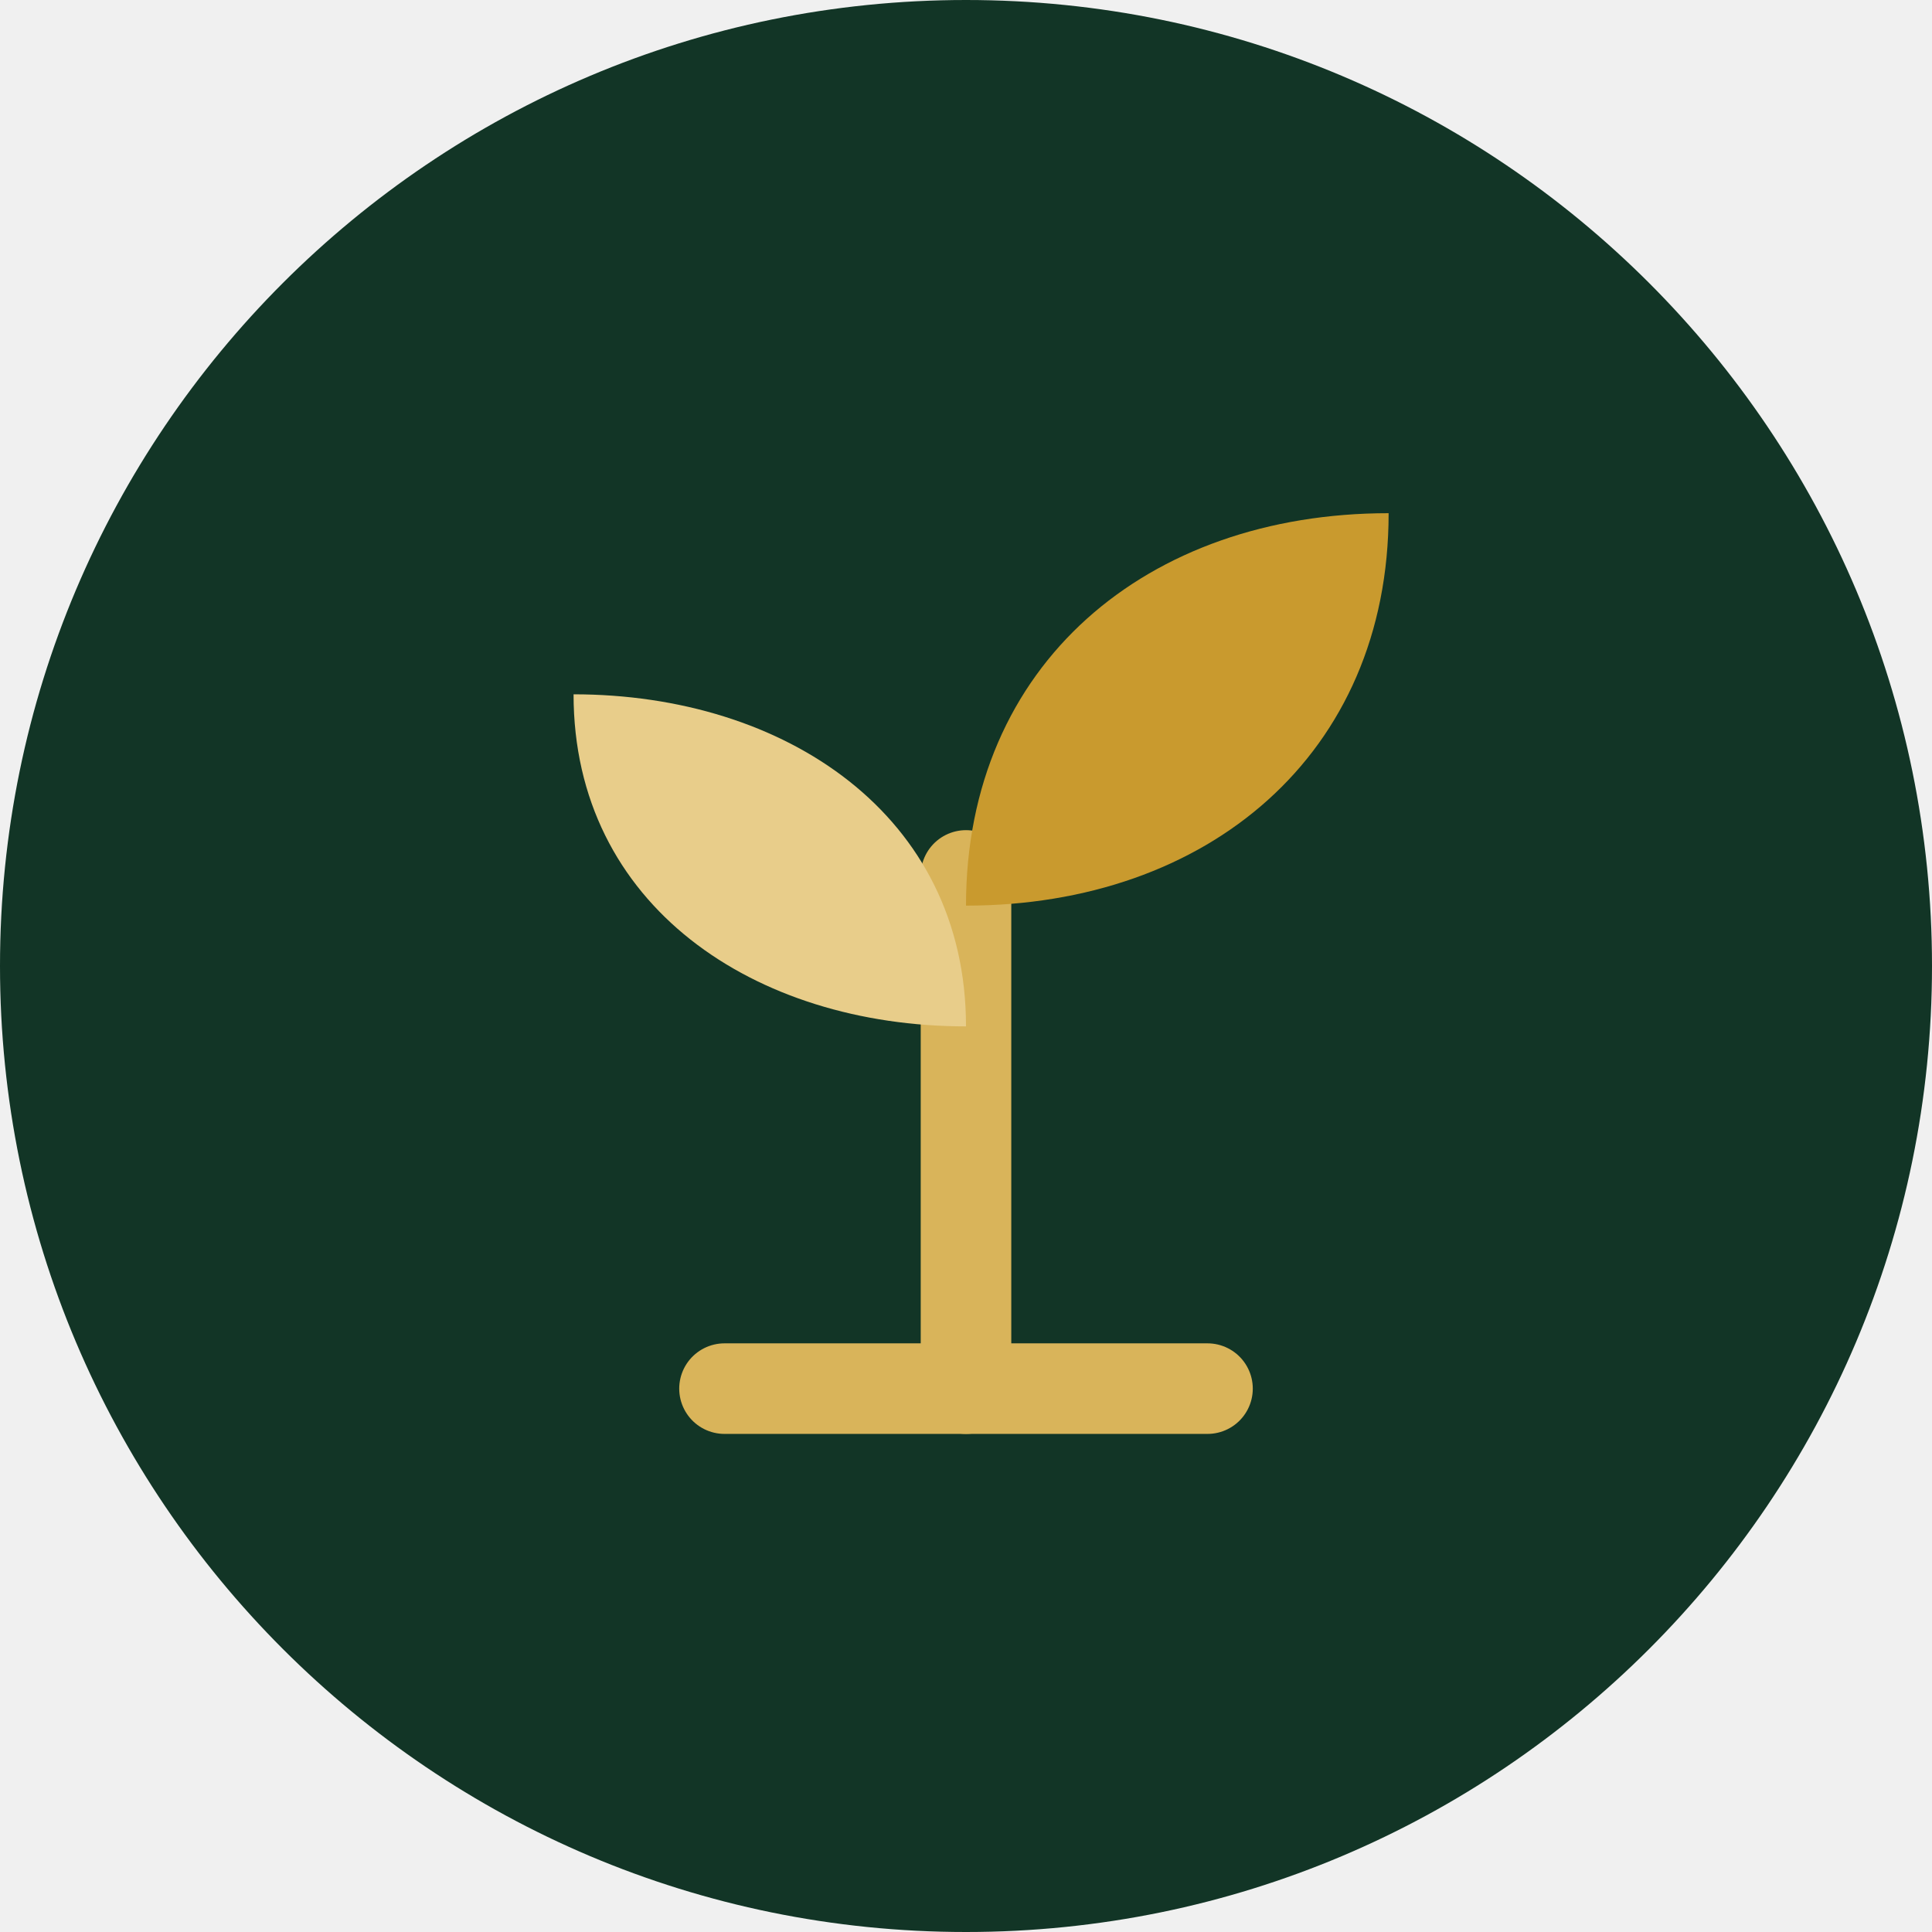
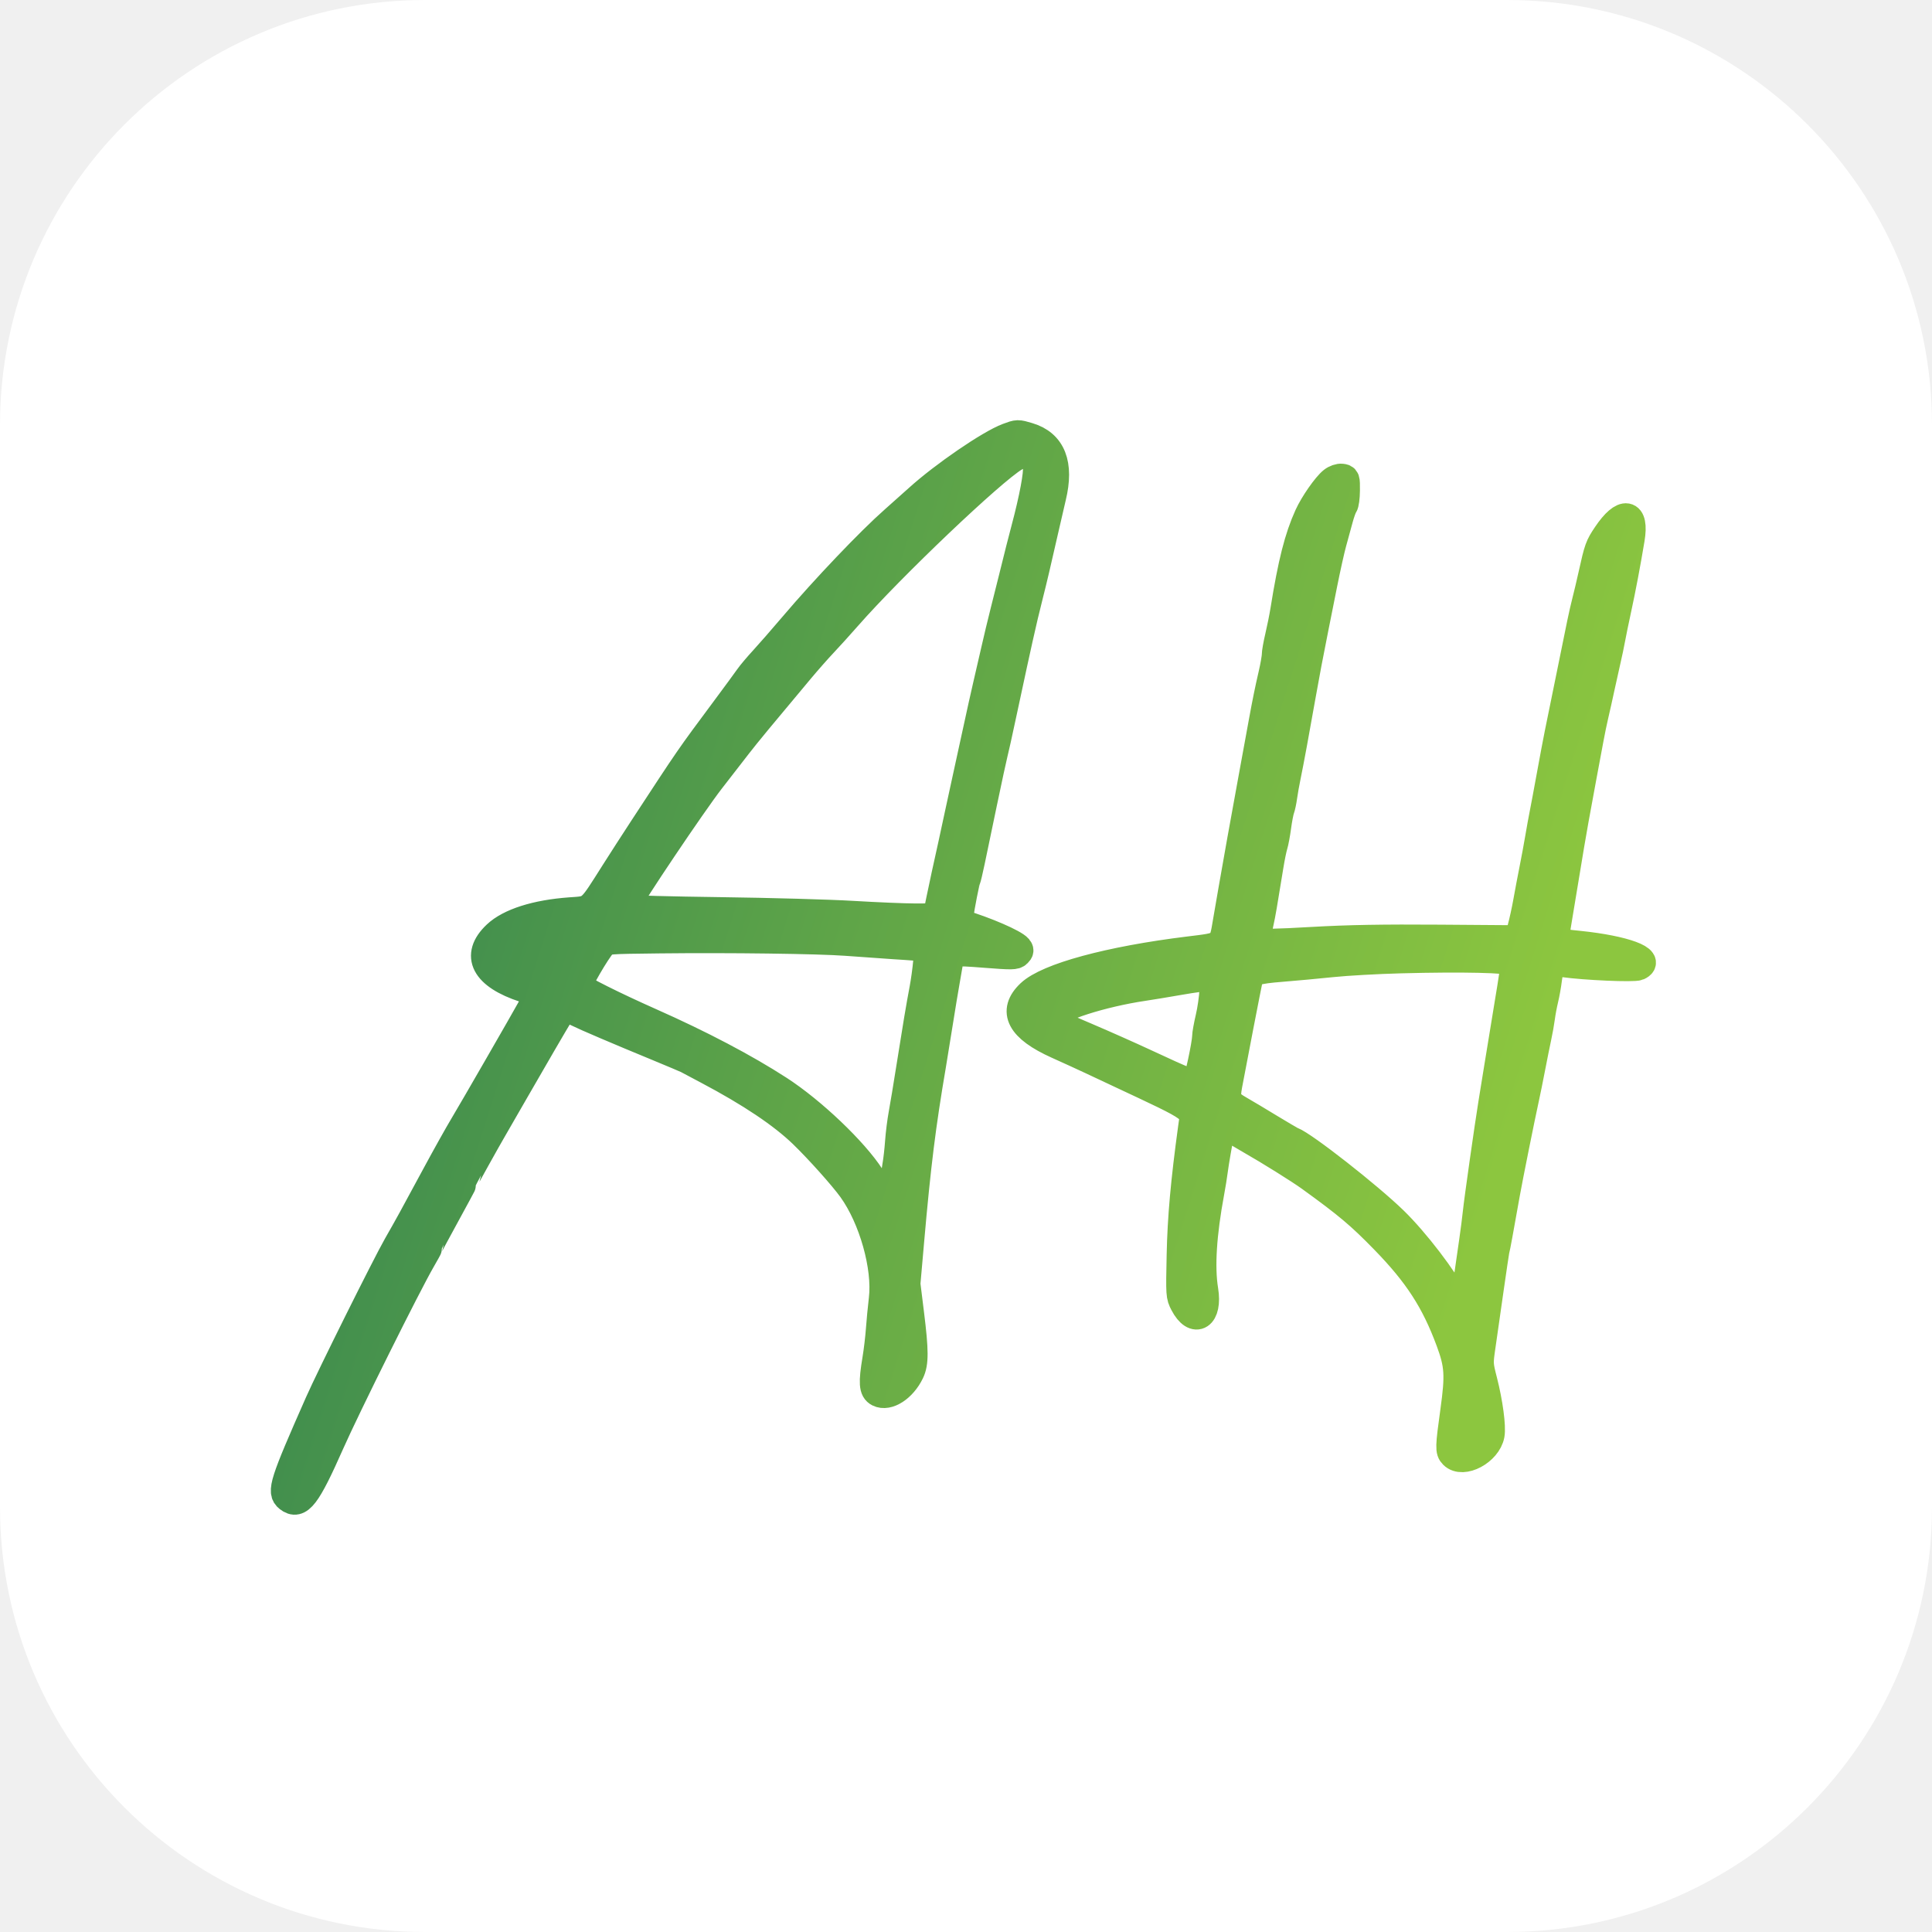
- <svg xmlns="http://www.w3.org/2000/svg" viewBox="0 0 64 64">
-   <circle cx="32" cy="32" r="32" fill="#123526" />
-   <path d="M32 46V29" stroke="#D9B45A" stroke-width="3" stroke-linecap="round" />
-   <path d="M32 30c0-8 6-13 14-13 0 8-6 13-14 13Z" fill="#C99A2E" />
-   <path d="M32 34c0-7-6-11-13-11 0 7 6 11 13 11Z" fill="#E8CD8A" />
-   <path d="M24 46h16" stroke="#D9B45A" stroke-width="3" stroke-linecap="round" />
+ <svg xmlns="http://www.w3.org/2000/svg" viewBox="0 0 64 64" width="64" height="64">
+   <defs>
+     <linearGradient id="g" x1="0" y1="0" x2="1" y2="0.25">
+       <stop offset="0" stop-color="#2b7d52" />
+       <stop offset="0.5" stop-color="#5fa548" />
+       <stop offset="1" stop-color="#8cc63f" />
+     </linearGradient>
+   </defs>
+   <rect width="64" height="64" rx="14.08" fill="#ffffff" />
+   <g transform="translate(7.68 12.41) scale(0.05763)">
+     <path fill="url(#g)" stroke="url(#g)" stroke-width="16" stroke-linejoin="round" fill-rule="evenodd" d="M 446 35.829 C 435.677 39.669, 408.999 57.937, 394.456 71.126 C 391.180 74.096, 384.934 79.669, 380.575 83.510 C 366.767 95.677, 340.748 122.992, 322.500 144.476 C 316.450 151.599, 308.789 160.369, 305.475 163.964 C 302.161 167.559, 298.357 172.075, 297.021 174 C 295.686 175.925, 289.408 184.475, 283.070 193 C 262.591 220.547, 263.692 218.951, 236.498 260.500 C 231.458 268.200, 224.056 279.675, 220.048 286 C 205.610 308.787, 207.026 307.544, 194.500 308.442 C 174.952 309.844, 159.651 314.705, 151.991 321.948 C 139.310 333.938, 145.293 345.407, 168.129 352.887 C 174.711 355.042, 175.843 357.304, 172.950 362.514 C 167.301 372.689, 138.195 423.203, 133.201 431.500 C 130.221 436.450, 123.051 449.275, 117.267 460 C 103.316 485.867, 101.708 488.794, 95.020 500.500 C 88.629 511.684, 56.472 576.288, 49.972 591 C 29.590 637.136, 27.959 642.249, 32.487 645.811 C 38.657 650.664, 43.121 644.844, 56.591 614.382 C 65.850 593.445, 101.007 522.802, 109.124 508.826 C 111.256 505.155, 113 501.970, 113 501.750 C 113 501.529, 117.500 493.136, 123 483.099 C 128.500 473.062, 133 464.687, 133 464.487 C 133 464.177, 147.360 438.355, 149.954 434 C 150.446 433.175, 156.147 423.275, 162.624 412 C 173.542 392.993, 185.430 372.571, 188.674 367.250 C 190.369 364.471, 193.659 364.357, 198.719 366.901 C 203.165 369.137, 222.047 377.200, 244.500 386.450 C 253.300 390.075, 261.175 393.410, 262 393.861 C 262.825 394.311, 268 397.059, 273.500 399.967 C 298.101 412.973, 316.419 425.255, 328.152 436.612 C 337.373 445.536, 351.296 461.101, 356.353 468.138 C 368.416 484.922, 376.314 512.996, 374.136 531.347 C 373.539 536.381, 372.777 544.325, 372.444 549 C 372.110 553.675, 371.201 561.325, 370.422 566 C 368.162 579.572, 368.443 583.667, 371.750 585.340 C 377.113 588.054, 385.637 582.514, 390.017 573.465 C 392.598 568.134, 392.573 561.215, 389.895 539.622 L 387.791 522.650 389.949 498.075 C 393.790 454.328, 396.635 431.446, 402.518 397 C 403.316 392.325, 405.105 381.300, 406.494 372.500 C 407.883 363.700, 409.671 352.900, 410.467 348.500 C 411.264 344.100, 412.185 338.789, 412.513 336.697 C 413.318 331.571, 413.804 331.484, 433.208 332.987 C 448.492 334.171, 450.285 334.143, 451.729 332.699 C 452.991 331.438, 453.076 330.796, 452.132 329.659 C 449.673 326.696, 433.181 319.560, 419.146 315.386 C 418.201 315.105, 417.937 313.851, 418.272 311.241 C 418.991 305.643, 421.847 291.057, 422.398 290.165 C 422.663 289.736, 423.766 285.136, 424.849 279.942 C 425.932 274.749, 429.116 259.475, 431.926 246 C 434.735 232.525, 437.459 219.925, 437.979 218 C 438.499 216.075, 440.790 205.725, 443.069 195 C 445.349 184.275, 448.107 171.450, 449.199 166.500 C 450.290 161.550, 451.774 154.800, 452.495 151.500 C 454.182 143.788, 456.744 132.988, 458.544 126 C 460.346 119.006, 463.140 107.130, 467.014 90 C 468.693 82.575, 470.736 73.736, 471.553 70.359 C 476.134 51.425, 471.471 39.593, 457.833 35.543 C 451.646 33.706, 451.712 33.704, 446 35.829 M 450 47.688 C 436.986 55.377, 379.069 110.487, 354.037 139 C 349.450 144.225, 343.137 151.200, 340.008 154.500 C 336.880 157.800, 330.927 164.550, 326.779 169.500 C 304.466 196.132, 295.969 206.424, 291 212.837 C 287.975 216.741, 280.865 225.912, 275.199 233.217 C 265.018 246.345, 228.620 300.471, 227.411 304.281 C 227.067 305.364, 227.306 306.571, 227.941 306.963 C 228.576 307.356, 252.362 307.980, 280.798 308.350 C 309.234 308.721, 343.525 309.683, 357 310.489 C 370.475 311.296, 386.547 311.965, 392.715 311.978 C 405.534 312.003, 405.008 312.353, 406.972 302.500 C 407.629 299.200, 409.059 292.450, 410.150 287.500 C 411.241 282.550, 412.976 274.675, 414.006 270 C 415.035 265.325, 416.831 257, 417.996 251.500 C 419.162 246, 420.773 238.575, 421.578 235 C 422.383 231.425, 425.081 219.050, 427.574 207.500 C 430.066 195.950, 432.959 182.900, 434.003 178.500 C 435.047 174.100, 437.068 165.325, 438.495 159 C 439.921 152.675, 442.456 142.100, 444.128 135.500 C 445.799 128.900, 447.778 121.025, 448.524 118 C 452.295 102.721, 454.047 95.801, 455.990 88.500 C 460.605 71.164, 463.346 56.530, 462.638 53 C 461.114 45.392, 456.891 43.617, 450 47.688 M 632.692 61.027 C 629.017 63.919, 621.789 74.289, 618.702 81.100 C 612.981 93.724, 609.305 108.235, 604.923 135.500 C 604.304 139.350, 602.943 146.115, 601.899 150.532 C 600.855 154.950, 600 159.771, 600 161.246 C 600 162.720, 599.137 167.656, 598.082 172.213 C 596.002 181.201, 594.493 188.588, 592.510 199.500 C 591.810 203.350, 589.135 217.975, 586.565 232 C 583.995 246.025, 581.054 262.225, 580.029 268 C 575.446 293.816, 573.795 303.246, 571.979 313.954 C 569.413 329.091, 570.249 328.445, 550 330.930 C 504.541 336.510, 468.908 346.180, 458.869 355.662 C 447.995 365.931, 453.168 375.737, 474.521 385.330 C 481.109 388.290, 489.988 392.352, 494.250 394.356 C 498.512 396.360, 505.488 399.636, 509.750 401.636 C 555.744 423.217, 553.449 421.522, 551.908 432.779 C 547.637 463.991, 545.796 484.514, 545.340 506 C 544.849 529.133, 544.878 529.570, 547.171 533.997 C 553.560 546.331, 561.448 541.147, 558.997 526.222 C 556.836 513.058, 558.020 494.034, 562.498 470 C 563.266 465.875, 564.175 460.250, 564.516 457.500 C 565.083 452.942, 567.370 439.778, 568.555 434.250 C 569.143 431.510, 571.827 431.322, 575.115 433.790 C 576.427 434.775, 581.325 437.753, 586 440.408 C 596.158 446.177, 613.850 457.227, 619.704 461.460 C 641.314 477.085, 648.489 483.122, 662.363 497.356 C 681.553 517.043, 691.472 532.345, 700.053 555.500 C 705.133 569.207, 705.507 575.014, 702.640 595.665 C 699.727 616.642, 699.673 618.673, 701.955 620.955 C 707.588 626.588, 721.782 619.010, 723.583 609.409 C 724.458 604.746, 722.606 590.910, 719.451 578.549 C 716.930 568.668, 716.923 568.525, 718.453 558.049 C 719.301 552.247, 721.363 537.825, 723.035 526 C 724.708 514.175, 726.268 503.825, 726.502 503 C 726.889 501.634, 728.602 492.329, 732.483 470.500 C 734.067 461.590, 741.203 426.083, 743.436 416 C 744.228 412.425, 745.824 404.550, 746.983 398.500 C 748.142 392.450, 749.726 384.575, 750.503 381 C 751.280 377.425, 752.203 372.250, 752.554 369.500 C 752.904 366.750, 753.791 362.025, 754.524 359 C 755.258 355.975, 756.174 350.853, 756.561 347.618 C 757.488 339.855, 759.681 337.548, 765.366 338.354 C 777.722 340.108, 805.967 341.336, 808.404 340.226 C 816.750 336.423, 800.456 330.393, 774.605 327.718 C 759.723 326.178, 760.070 326.617, 762.450 312.352 C 763.446 306.384, 764.853 297.900, 765.576 293.500 C 769.236 271.231, 770.013 266.627, 771.907 256 C 773.034 249.675, 775.100 238.425, 776.496 231 C 777.893 223.575, 779.698 213.900, 780.508 209.500 C 781.317 205.100, 782.621 198.800, 783.405 195.500 C 784.190 192.200, 785.796 185, 786.974 179.500 C 788.152 174, 789.753 166.800, 790.530 163.500 C 791.308 160.200, 792.392 155.025, 792.940 152 C 793.487 148.975, 795.108 141.100, 796.542 134.500 C 799.081 122.810, 801.737 108.777, 804.126 94.424 C 806.724 78.821, 799.885 77.634, 790.231 92.012 C 785.751 98.684, 785.336 99.837, 781.972 115 C 780.813 120.225, 779.217 126.975, 778.425 130 C 777.634 133.025, 776.297 138.875, 775.454 143 C 774.611 147.125, 772.366 158.150, 770.465 167.500 C 767.254 183.300, 766.370 187.636, 762.519 206.500 C 761.733 210.350, 759.700 221.150, 758.002 230.500 C 756.303 239.850, 754.453 249.750, 753.890 252.500 C 753.328 255.250, 752.224 261.325, 751.438 266 C 750.652 270.675, 749.110 279, 748.012 284.500 C 746.913 290, 745.337 298.325, 744.509 303 C 743.680 307.675, 742.207 314.425, 741.235 318 L 739.467 324.500 694.484 324.167 C 661.639 323.923, 641.850 324.271, 621.151 325.457 C 599.560 326.693, 592.467 326.803, 591.401 325.918 C 589.782 324.574, 589.637 320.283, 591.011 314.332 C 591.898 310.490, 592.881 304.779, 596.551 282.161 C 597.295 277.575, 598.354 272.400, 598.904 270.661 C 599.454 268.922, 600.362 264.077, 600.922 259.894 C 601.482 255.711, 602.342 251.211, 602.834 249.894 C 603.325 248.577, 604.030 245.250, 604.401 242.500 C 604.771 239.750, 605.734 234.350, 606.540 230.500 C 608.082 223.132, 611.506 204.615, 615.045 184.500 C 617.114 172.736, 619.543 159.940, 622.542 145 C 623.369 140.875, 625.571 129.850, 627.434 120.500 C 629.297 111.150, 631.701 100.350, 632.776 96.500 C 633.851 92.650, 635.515 86.575, 636.473 83 C 637.431 79.425, 638.702 75.901, 639.298 75.169 C 639.893 74.436, 640.407 70.611, 640.440 66.669 C 640.498 59.707, 640.426 59.491, 637.945 59.202 C 636.476 59.031, 634.245 59.806, 632.692 61.027 M 245.911 324.682 C 215.740 325.024, 215.294 325.059, 213.267 327.264 C 209.558 331.300, 198.754 349.917, 199.298 351.335 C 199.874 352.836, 219.553 362.692, 240.736 372.089 C 269.473 384.837, 294.953 398.237, 314.500 410.884 C 333.578 423.226, 357.743 446.237, 367.384 461.241 C 370.473 466.048, 373.016 470.323, 373.036 470.741 C 373.104 472.172, 377.911 477.422, 378.560 476.774 C 378.916 476.417, 379.615 472.385, 380.112 467.813 C 380.609 463.241, 381.432 457.250, 381.940 454.500 C 382.449 451.750, 383.138 445.675, 383.471 441 C 383.805 436.325, 384.709 429.125, 385.481 425 C 386.253 420.875, 388.269 408.725, 389.959 398 C 393.571 375.087, 395.547 363.305, 397.505 353 C 398.288 348.875, 399.230 342.036, 399.598 337.802 C 400.397 328.599, 402.115 329.479, 380.500 328.027 C 372.250 327.473, 359.875 326.597, 353 326.080 C 337.295 324.900, 285.942 324.230, 245.911 324.682 M 179.041 328.169 C 171.424 329.257, 163.664 332.426, 164.193 334.233 C 164.755 336.155, 181.294 344.208, 183.188 343.482 C 185.511 342.590, 193.291 330.201, 192.623 328.459 C 191.994 326.820, 188.945 326.755, 179.041 328.169 M 672 336.140 C 658.525 336.492, 640.750 337.483, 632.500 338.342 C 624.250 339.201, 611.200 340.407, 603.500 341.023 C 588.787 342.199, 585.654 343.226, 584.678 347.193 C 584.123 349.448, 574.933 396.850, 572.841 408.254 C 571.292 416.696, 572.037 418.350, 579.258 422.490 C 582.691 424.459, 590.557 429.154, 596.737 432.923 C 602.918 436.692, 608.654 440.037, 609.484 440.356 C 616.390 443.006, 653.430 472.031, 668 486.210 C 680.290 498.170, 696.911 519.889, 702.945 531.873 C 707.331 540.586, 707.336 540.575, 711.015 515 C 711.608 510.875, 712.741 503, 713.531 497.500 C 714.321 492, 715.242 484.800, 715.577 481.500 C 716.254 474.819, 722.304 432.219, 724.453 419 C 725.213 414.325, 726.780 404.650, 727.935 397.500 C 729.090 390.350, 731.152 377.750, 732.517 369.500 C 737.561 339.032, 737.552 339.118, 735.955 337.578 C 734.125 335.812, 707.479 335.213, 672 336.140 M 545 348.557 C 537.575 349.854, 528.125 351.414, 524 352.025 C 500.049 355.568, 473.518 364.090, 472.385 368.602 C 471.511 372.084, 471.703 372.206, 491.229 380.528 C 501.278 384.812, 516.475 391.568, 525 395.543 C 547.931 406.234, 553.111 408.289, 554.251 407.149 C 555.370 406.030, 559.895 385.012, 559.958 380.637 C 559.981 379.062, 560.866 374.112, 561.924 369.637 C 562.982 365.162, 563.995 358.125, 564.174 354 L 564.500 346.500 561.500 346.349 C 559.850 346.266, 552.425 347.260, 545 348.557" />
+   </g>
</svg>
